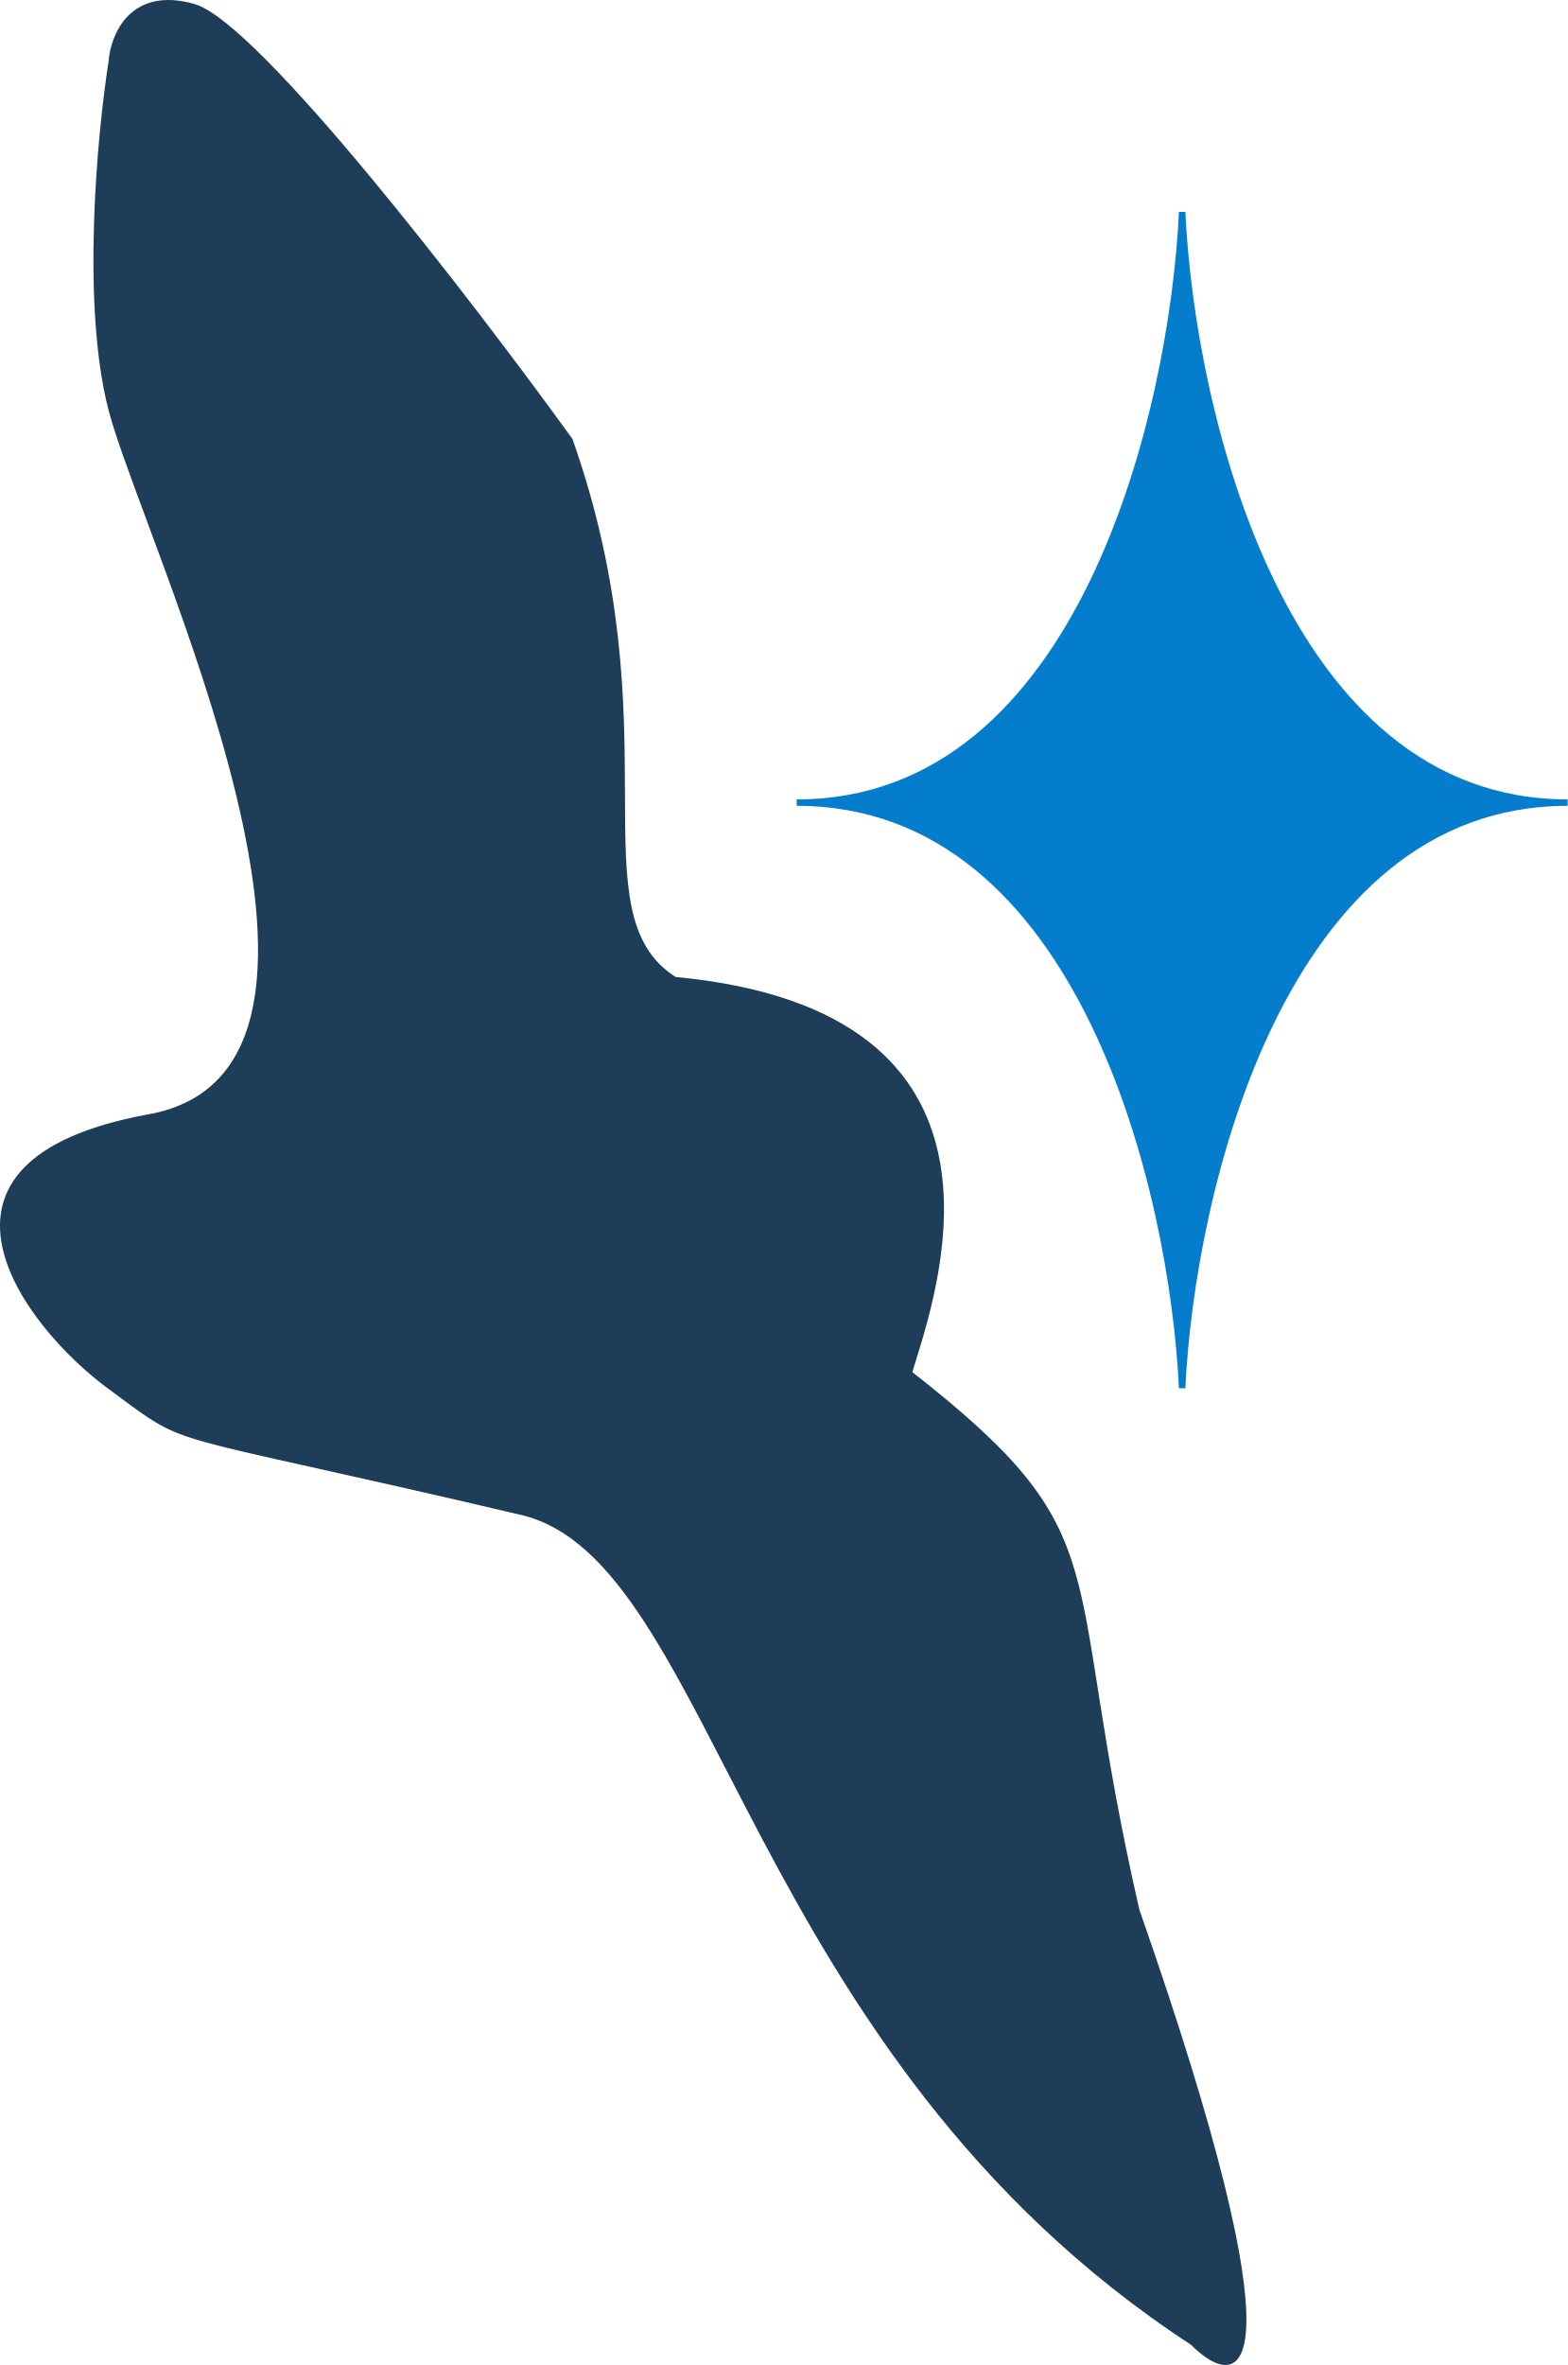
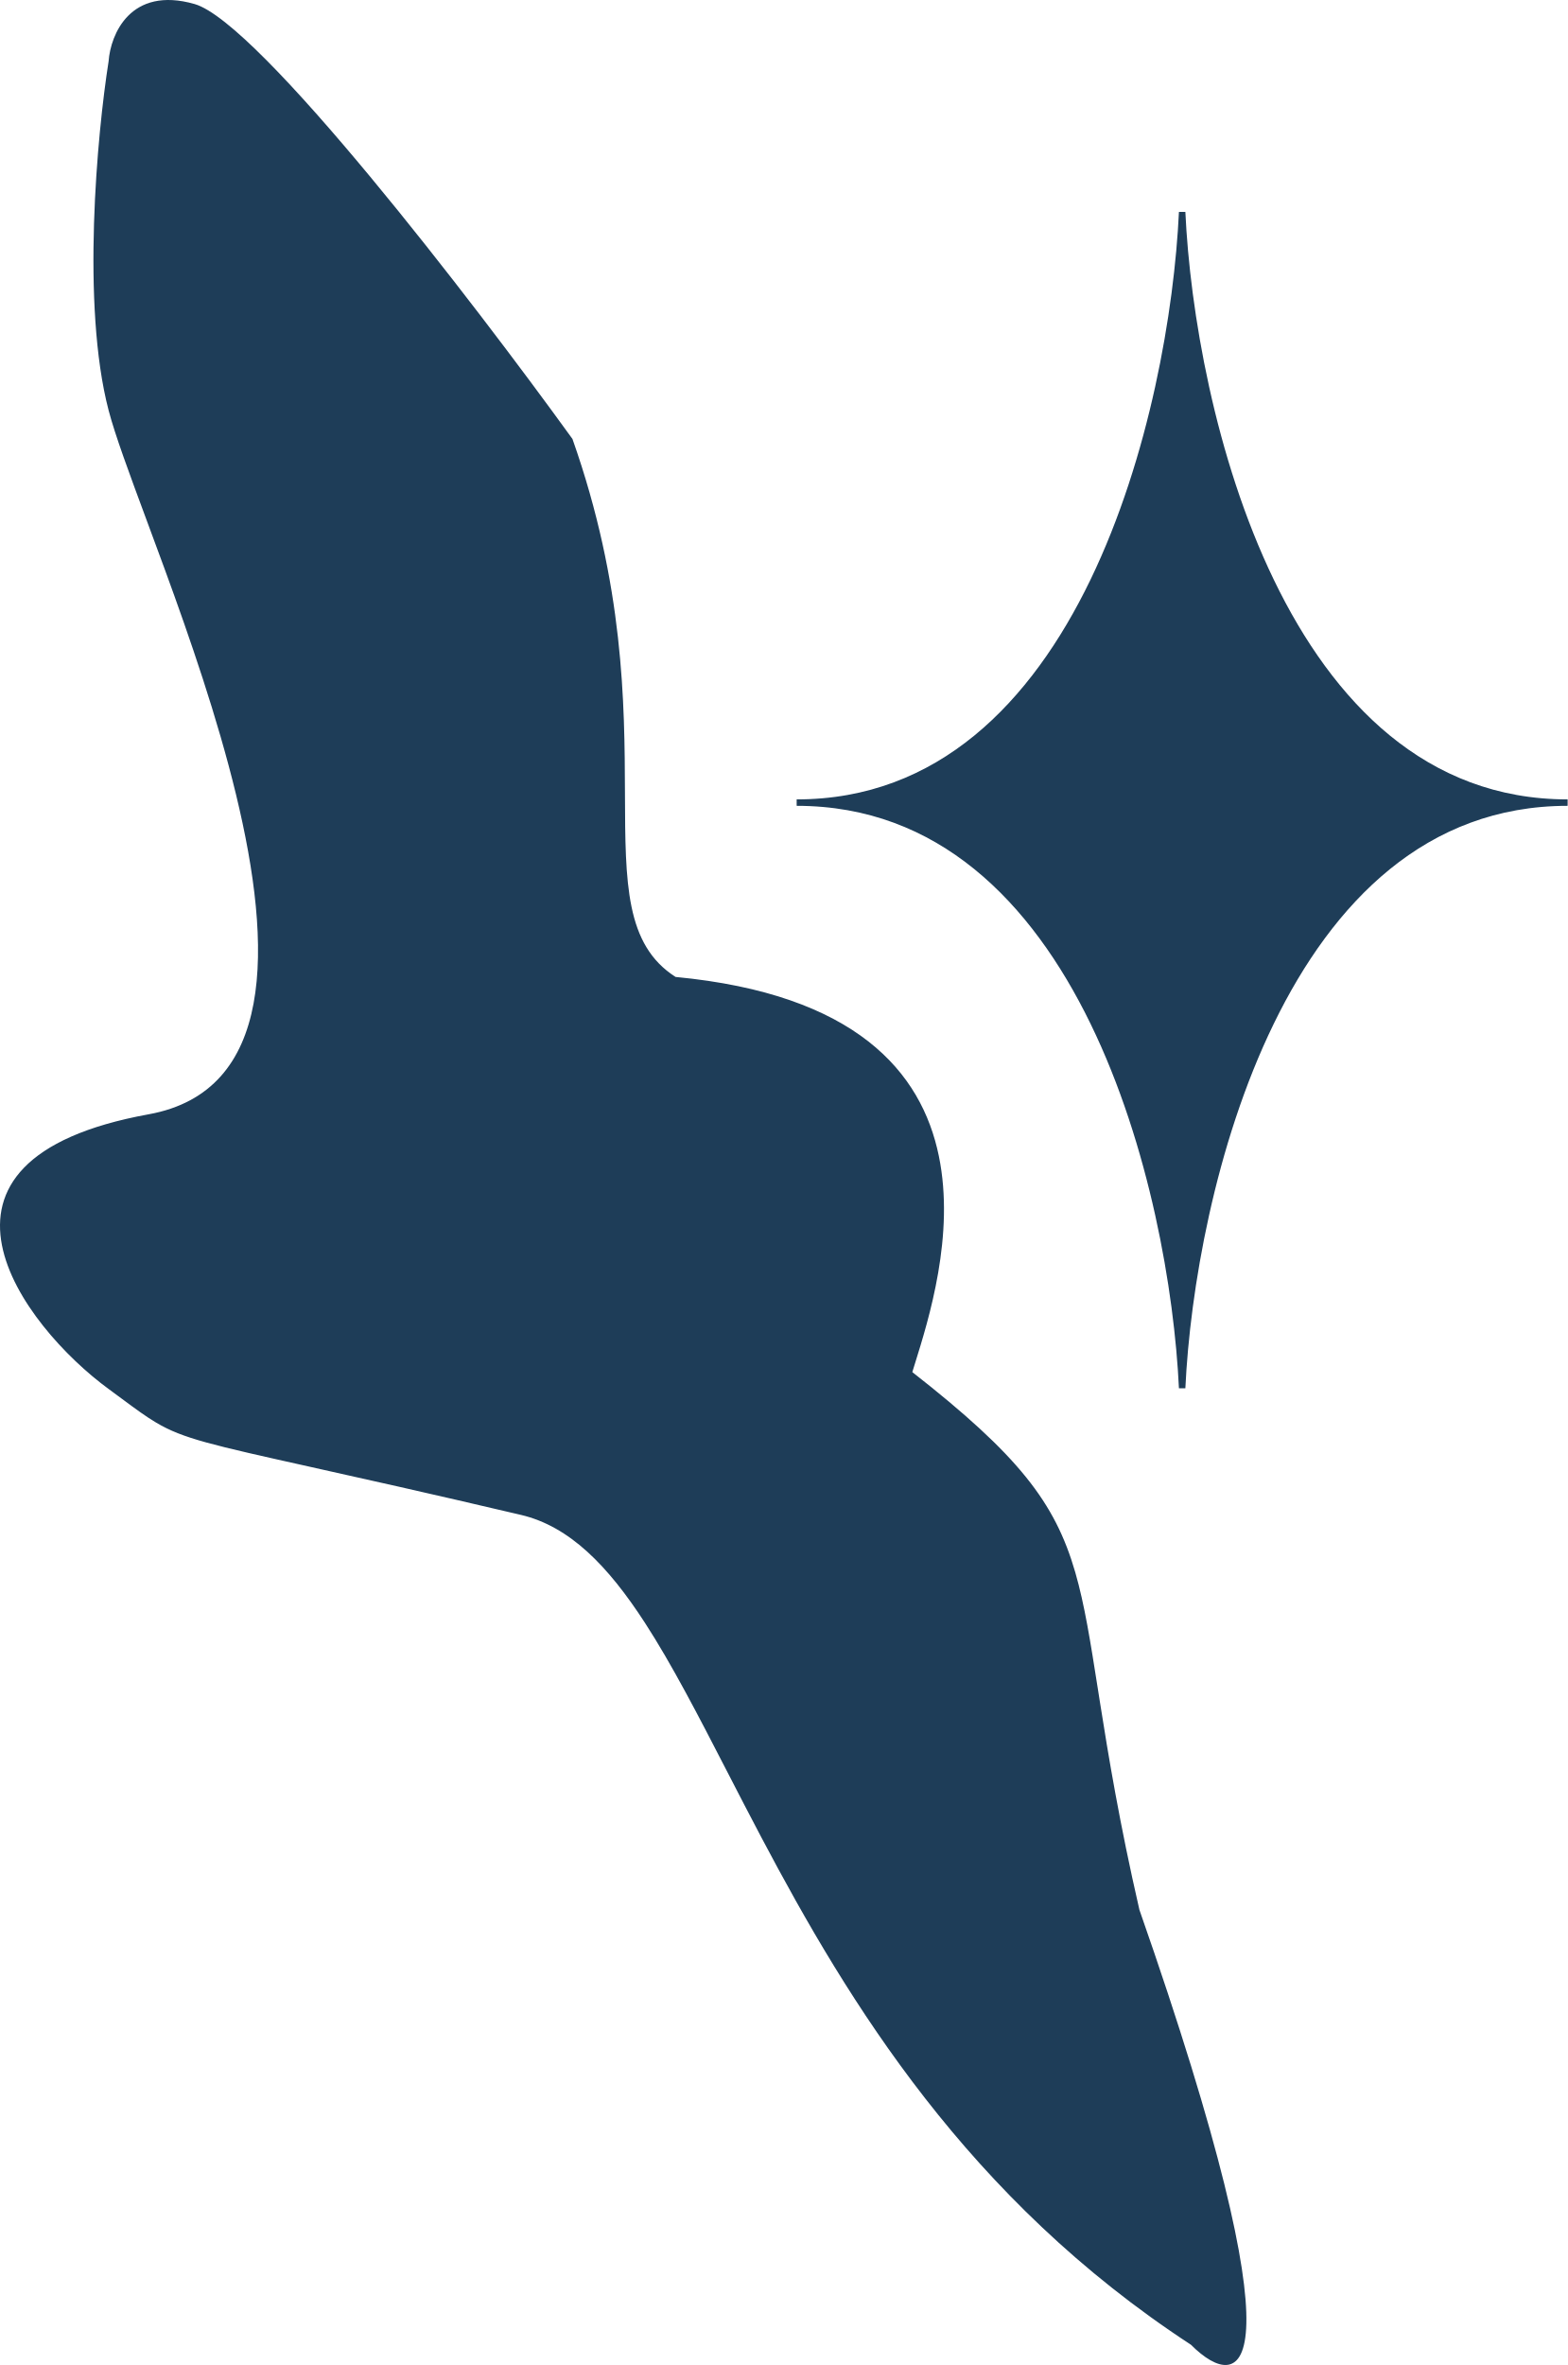
<svg xmlns="http://www.w3.org/2000/svg" width="244" height="368" viewBox="0 0 244 368" fill="none">
  <path d="M17.399 9.607L17.402 9.586L17.404 9.565C17.547 7.564 18.365 4.754 20.312 2.803C22.222 0.887 25.294 -0.278 30.138 1.105C31.286 1.432 32.835 2.37 34.725 3.866C36.602 5.351 38.771 7.351 41.151 9.748C45.912 14.541 51.495 20.896 57.255 27.837C68.753 41.693 80.933 57.857 88.656 68.538C96.625 91.131 96.725 109.461 96.775 123.437L96.775 123.66C96.8 130.545 96.82 136.42 97.806 141.197C98.808 146.054 100.82 149.837 104.879 152.434L104.98 152.499L105.101 152.511C119.078 153.841 128.55 157.518 134.851 162.44C141.145 167.357 144.316 173.546 145.642 179.986C148.143 192.127 144.087 205.128 141.918 212.079C141.777 212.53 141.645 212.955 141.522 213.353L141.421 213.682L141.692 213.894C158.152 226.783 163.77 234.039 166.881 244.787C168.326 249.781 169.231 255.532 170.403 262.981C170.501 263.605 170.601 264.24 170.703 264.888C172.026 273.265 173.736 283.683 176.86 297.28L176.866 297.307L176.875 297.333C183.29 315.67 187.496 329.557 190.073 339.948C192.652 350.347 193.592 357.213 193.493 361.519C193.444 363.676 193.134 365.144 192.676 366.085C192.227 367.004 191.655 367.389 191.038 367.478C190.383 367.574 189.567 367.353 188.629 366.817C187.699 366.286 186.707 365.478 185.723 364.494L185.686 364.458L185.643 364.429C150.989 341.792 132.542 311.384 118.96 285.692C117.115 282.2 115.357 278.792 113.659 275.5C109.121 266.699 105.013 258.734 100.805 252.245C95.024 243.331 88.971 237.063 81.196 235.235C66.699 231.827 56.276 229.509 48.591 227.8C40.768 226.06 35.782 224.951 32.222 223.965C28.714 222.995 26.634 222.154 24.607 220.961C23.01 220.021 21.445 218.863 19.24 217.231C18.616 216.77 17.942 216.27 17.201 215.727C13.891 213.303 10.192 209.883 7.116 206.01C4.035 202.132 1.609 197.836 0.794 193.661C-0.015 189.51 0.766 185.482 4.103 182.041C7.466 178.573 13.474 175.65 23.234 173.878C28.232 172.97 32 170.861 34.729 167.807C37.453 164.758 39.112 160.8 39.959 156.237C41.65 147.126 40.124 135.492 37.223 123.51C34.319 111.515 30.022 99.109 26.121 88.433C25.153 85.784 24.211 83.245 23.32 80.846C20.614 73.552 18.389 67.555 17.389 63.725C15.268 55.603 14.82 44.9 15.132 34.791C15.443 24.691 16.511 15.228 17.399 9.607Z" fill="#1E3D58" stroke="#1E3D58" />
-   <path d="M124 124.889C168.571 124.889 182.571 63.63 184 33C185.429 63.63 199.429 124.889 244 124.889C199.429 124.889 185.429 185.63 184 216C182.571 185.63 168.571 124.889 124 124.889Z" fill="#057DCD" />
-   <path d="M124 124.889C168.571 124.889 182.571 63.63 184 33C185.429 63.63 199.429 124.889 244 124.889C199.429 124.889 185.429 185.63 184 216C182.571 185.63 168.571 124.889 124 124.889Z" stroke="#057DCD" />
+   <path d="M124 124.889C168.571 124.889 182.571 63.63 184 33C185.429 63.63 199.429 124.889 244 124.889C199.429 124.889 185.429 185.63 184 216C182.571 185.63 168.571 124.889 124 124.889Z" fill="#1E3D58" />
+   <path d="M124 124.889C168.571 124.889 182.571 63.63 184 33C185.429 63.63 199.429 124.889 244 124.889C199.429 124.889 185.429 185.63 184 216C182.571 185.63 168.571 124.889 124 124.889Z" stroke="#1E3D58" />
</svg>
